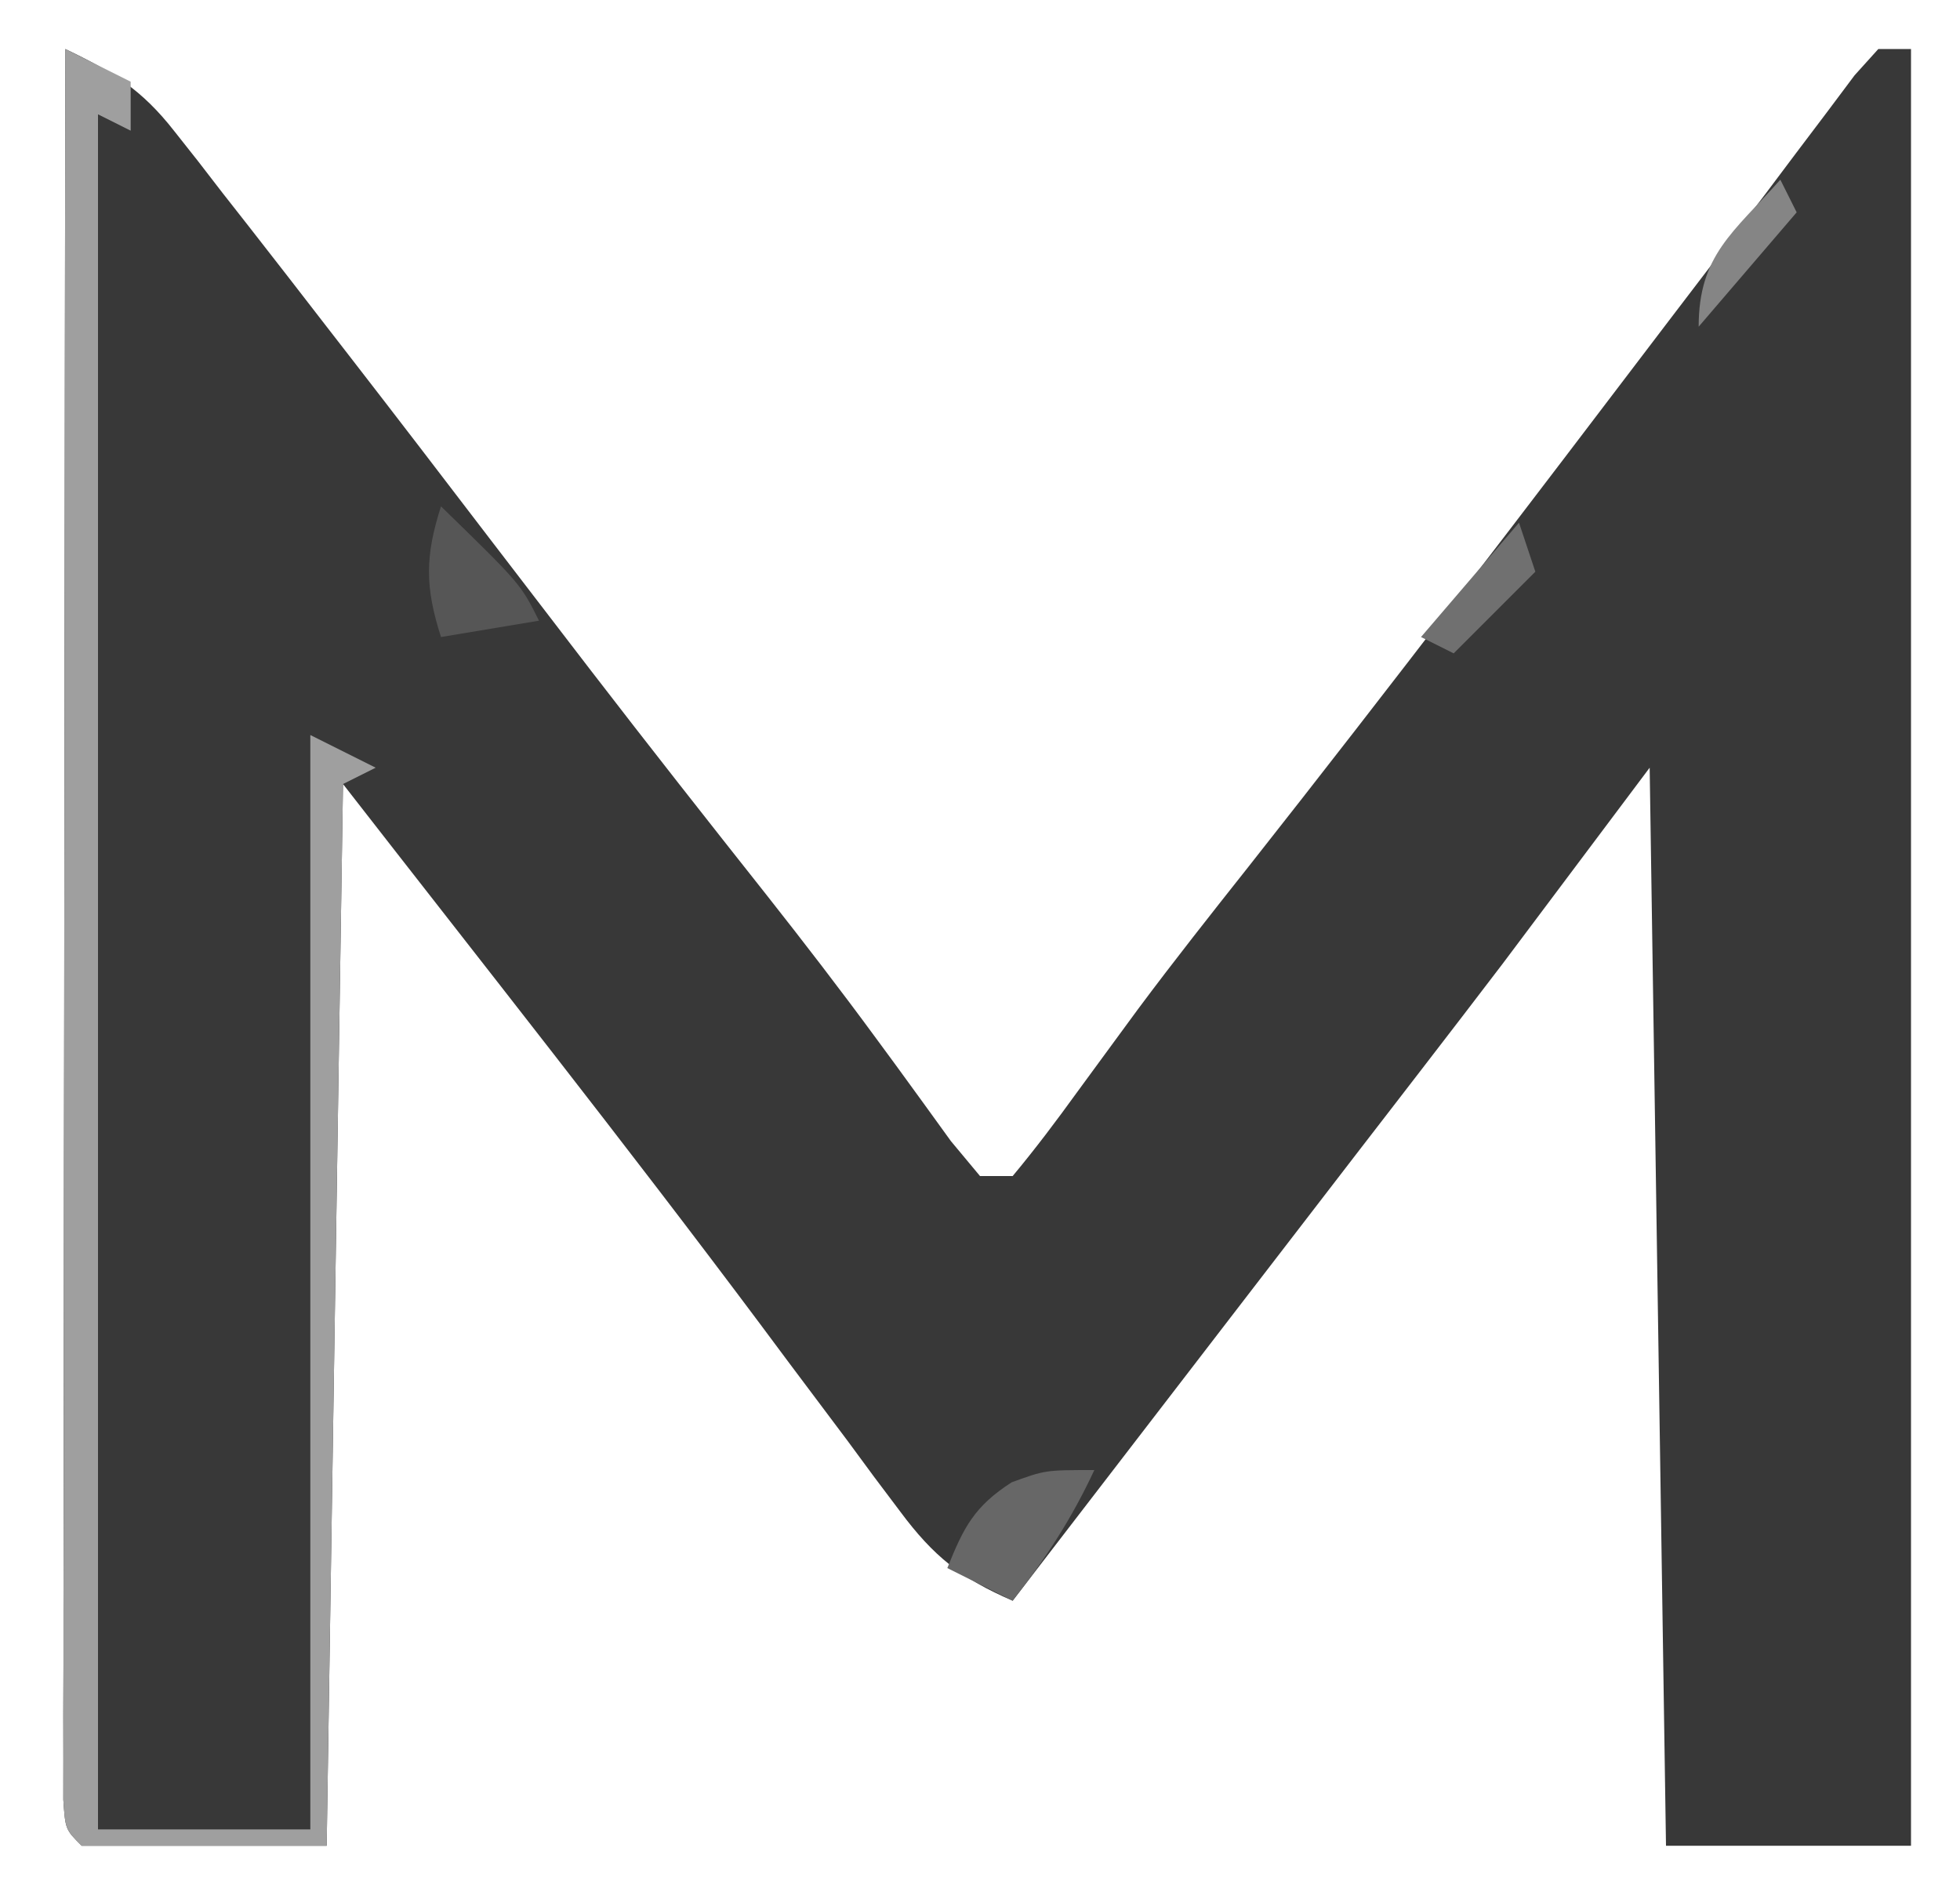
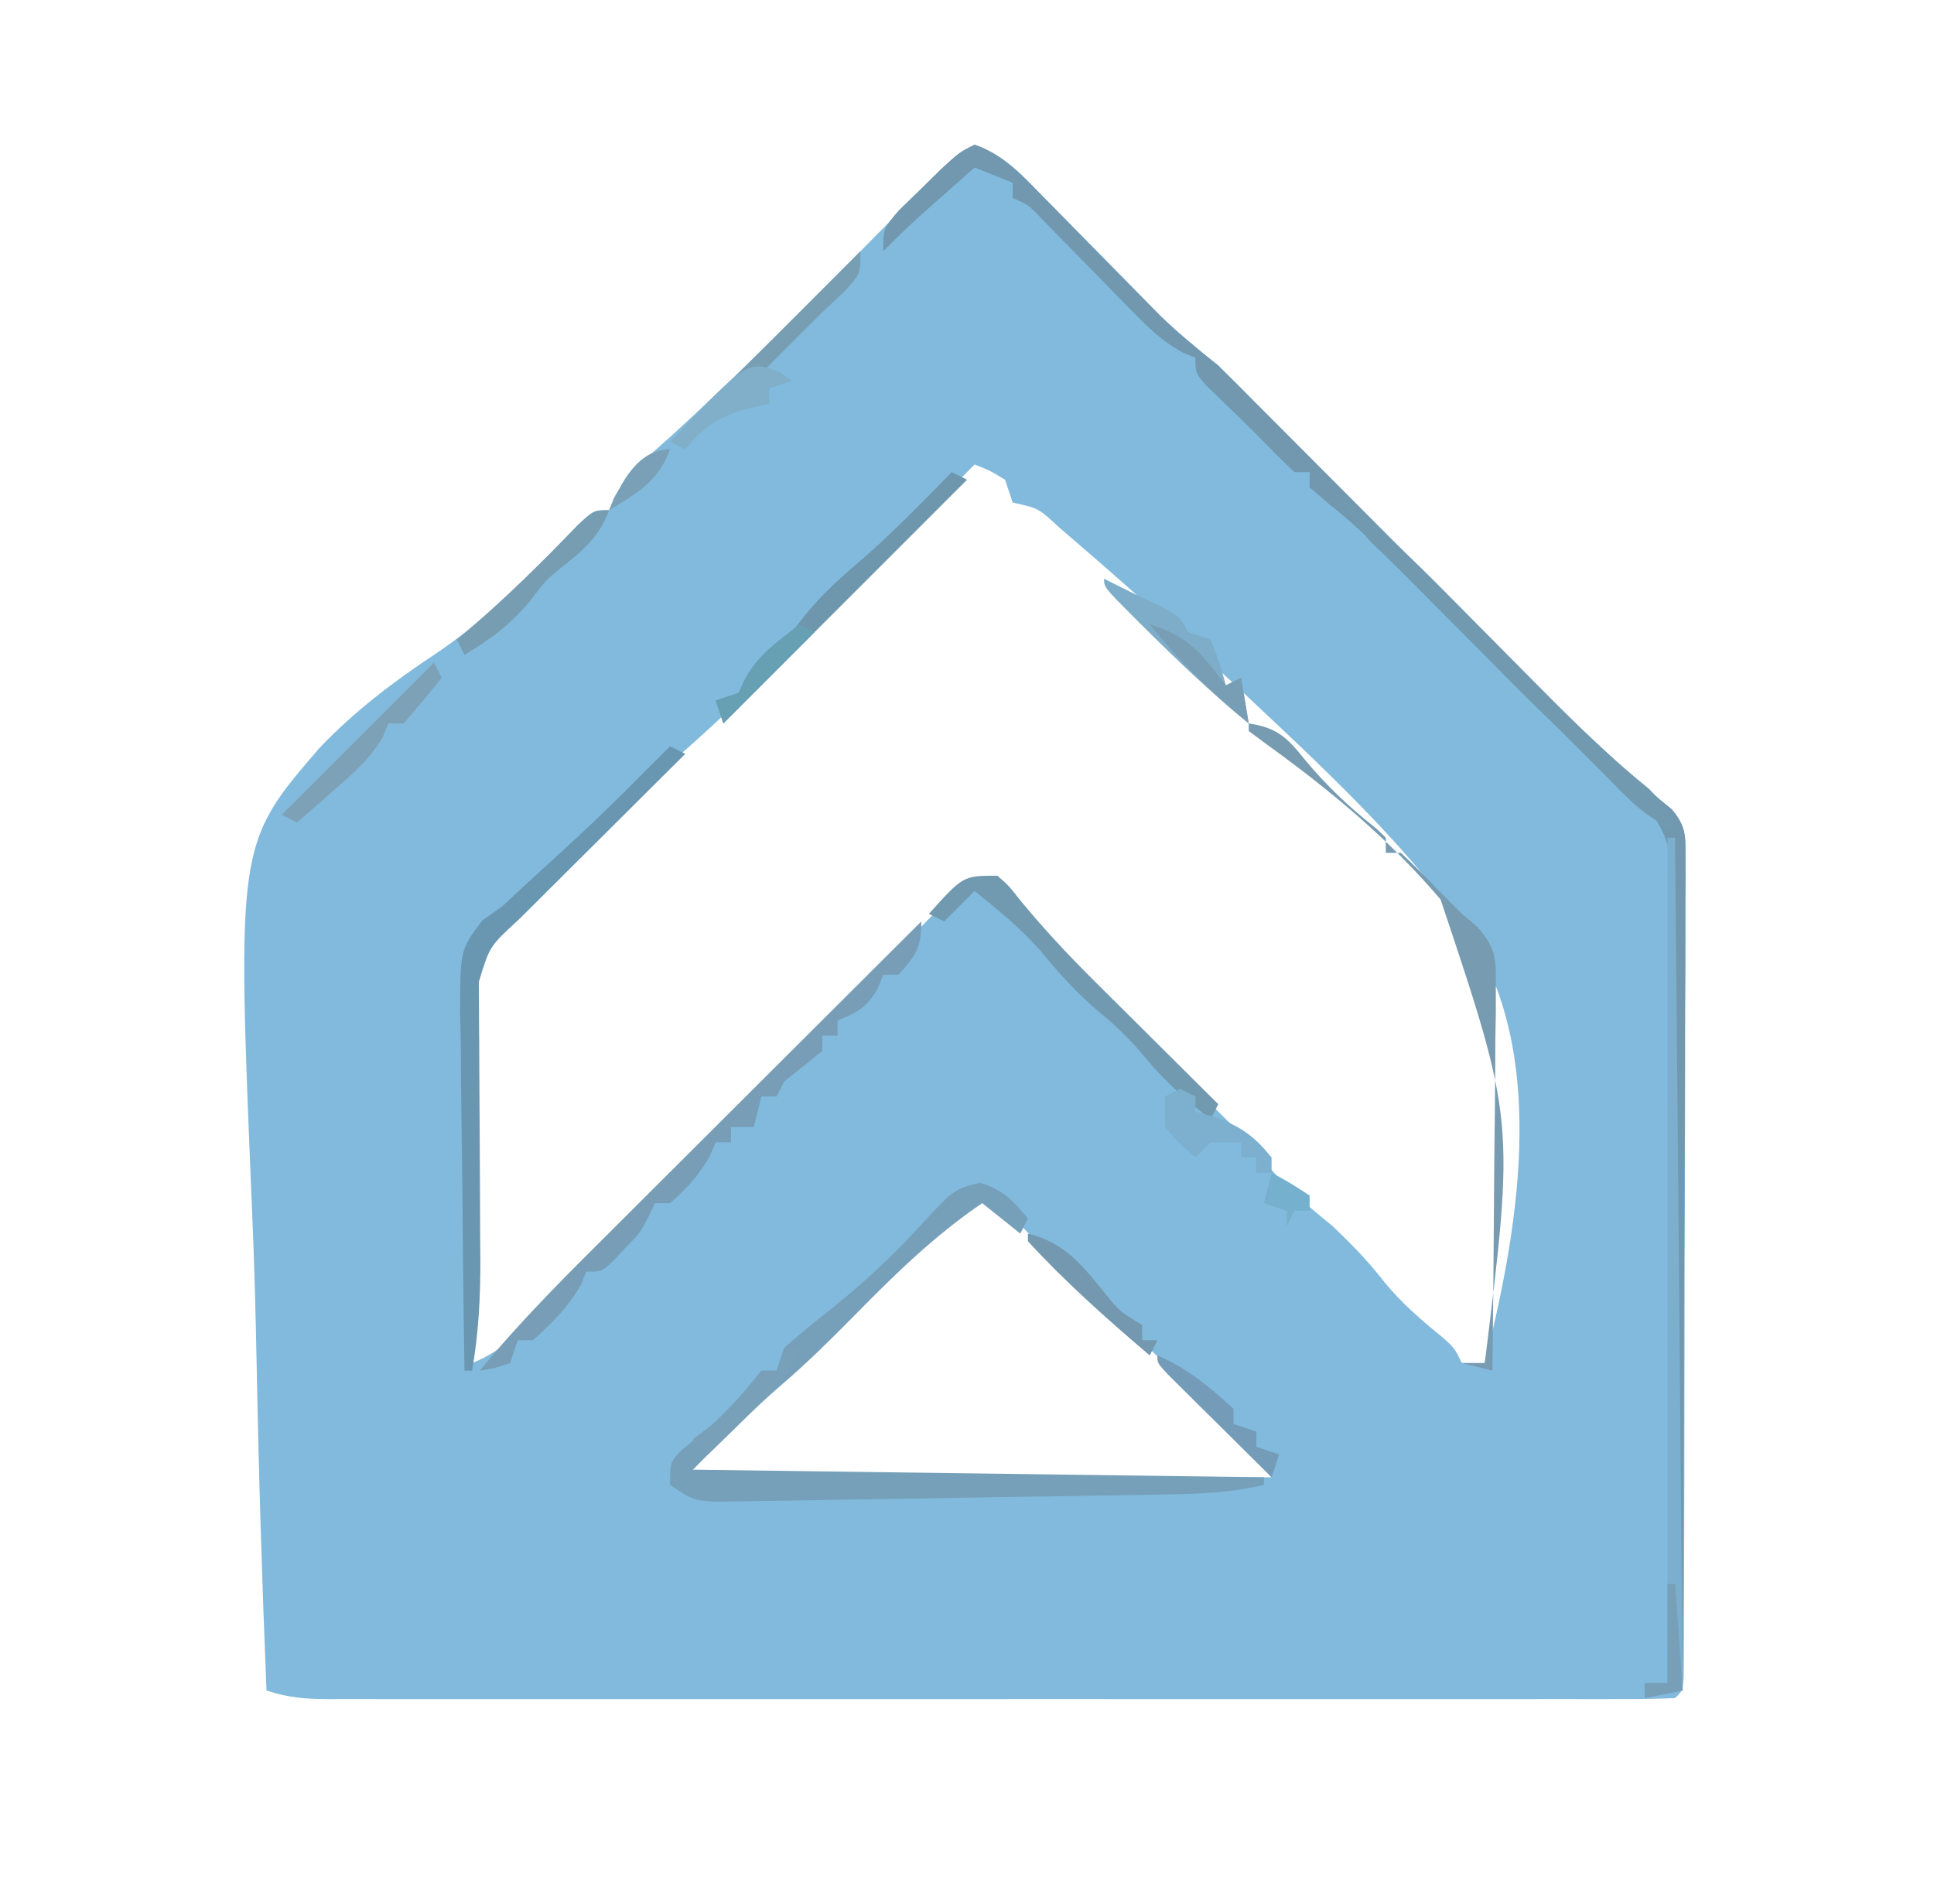
- <svg xmlns="http://www.w3.org/2000/svg" version="1.1" width="120" height="116">
-   <path d="M0 0 C2.889 1.378 4.685 2.486 6.664 5.02 C7.141 5.623 7.618 6.226 8.11 6.848 C8.61 7.496 9.11 8.145 9.625 8.812 C10.152 9.484 10.679 10.155 11.222 10.847 C12.823 12.892 14.413 14.945 16 17 C16.679 17.875 16.679 17.875 17.371 18.768 C20.264 22.5 23.134 26.248 26 30 C27.644 32.147 29.29 34.293 30.938 36.438 C31.347 36.971 31.756 37.504 32.178 38.053 C35.729 42.668 39.331 47.243 42.945 51.809 C45.218 54.691 47.453 57.592 49.625 60.551 C50.037 61.111 50.449 61.671 50.873 62.248 C51.995 63.783 53.109 65.325 54.223 66.867 C55.102 67.923 55.102 67.923 56 69 C56.66 69 57.32 69 58 69 C59.379 67.345 60.677 65.622 61.938 63.875 C62.748 62.766 63.561 61.658 64.375 60.551 C64.803 59.968 65.231 59.385 65.672 58.784 C67.87 55.832 70.153 52.948 72.438 50.062 C81.16 39.009 89.683 27.806 98.204 16.597 C99.497 14.897 100.793 13.199 102.091 11.502 C103.395 9.794 104.689 8.078 105.975 6.357 C106.598 5.533 107.221 4.709 107.863 3.859 C108.419 3.117 108.975 2.374 109.548 1.608 C110.267 0.812 110.267 0.812 111 0 C111.66 0 112.32 0 113 0 C113 36.3 113 72.6 113 110 C108.05 110 103.1 110 98 110 C97.67 88.22 97.34 66.44 97 44 C94.03 47.96 91.06 51.92 88 56 C86.36 58.15 84.715 60.297 83.062 62.438 C82.22 63.53 81.378 64.622 80.535 65.715 C80.116 66.257 79.698 66.8 79.266 67.359 C77.174 70.07 75.087 72.785 73 75.5 C72.18 76.566 71.359 77.633 70.539 78.699 C70.128 79.233 69.717 79.768 69.294 80.318 C63.647 87.659 63.647 87.659 58 95 C54.858 93.646 53.152 92.281 51.117 89.543 C50.595 88.85 50.073 88.156 49.535 87.442 C48.987 86.698 48.44 85.954 47.875 85.188 C46.705 83.627 45.534 82.068 44.363 80.508 C43.789 79.737 43.215 78.967 42.624 78.173 C34.262 66.982 25.574 56.024 17 45 C16.67 66.45 16.34 87.9 16 110 C11.05 110 6.1 110 1 110 C0 109 0 109 -0.123 107.175 C-0.122 106.372 -0.121 105.569 -0.12 104.742 C-0.122 103.823 -0.123 102.905 -0.124 101.958 C-0.121 100.943 -0.117 99.927 -0.114 98.881 C-0.114 97.817 -0.114 96.754 -0.114 95.659 C-0.113 92.125 -0.105 88.592 -0.098 85.059 C-0.096 82.616 -0.094 80.174 -0.093 77.731 C-0.09 71.289 -0.08 64.846 -0.069 58.403 C-0.058 51.834 -0.054 45.266 -0.049 38.697 C-0.038 25.798 -0.021 12.899 0 0 Z " fill="#383838" transform="translate(4,3)" />
-   <path d="M0 0 C1.98 0.99 1.98 0.99 4 2 C4 2.99 4 3.98 4 5 C3.34 4.67 2.68 4.34 2 4 C2 38.65 2 73.3 2 109 C6.29 109 10.58 109 15 109 C15 86.89 15 64.78 15 42 C16.32 42.66 17.64 43.32 19 44 C18.01 44.495 18.01 44.495 17 45 C16.67 66.45 16.34 87.9 16 110 C11.05 110 6.1 110 1 110 C0 109 0 109 -0.123 107.175 C-0.122 106.372 -0.121 105.569 -0.12 104.742 C-0.122 103.823 -0.123 102.905 -0.124 101.958 C-0.121 100.943 -0.117 99.927 -0.114 98.881 C-0.114 97.817 -0.114 96.754 -0.114 95.659 C-0.113 92.125 -0.105 88.592 -0.098 85.059 C-0.096 82.616 -0.094 80.174 -0.093 77.731 C-0.09 71.289 -0.08 64.846 -0.069 58.403 C-0.058 51.834 -0.054 45.266 -0.049 38.697 C-0.038 25.798 -0.021 12.899 0 0 Z " fill="#9F9F9F" transform="translate(4,3)" />
-   <path d="M0 0 C-1.372 2.954 -2.989 5.44 -5 8 C-6.32 7.34 -7.64 6.68 -9 6 C-8.003 3.507 -7.349 2.225 -5.062 0.75 C-3 0 -3 0 0 0 Z " fill="#676767" transform="translate(67,90)" />
-   <path d="M0 0 C4.875 4.75 4.875 4.75 6 7 C4.02 7.33 2.04 7.66 0 8 C-0.981 4.947 -0.981 3.053 0 0 Z " fill="#565656" transform="translate(27,31)" />
-   <path d="M0 0 C0.33 0.99 0.66 1.98 1 3 C-0.65 4.65 -2.3 6.3 -4 8 C-4.66 7.67 -5.32 7.34 -6 7 C-4.02 4.69 -2.04 2.38 0 0 Z " fill="#707070" transform="translate(93,32)" />
-   <path d="M0 0 C0.33 0.66 0.66 1.32 1 2 C-0.98 4.31 -2.96 6.62 -5 9 C-5 4.61 -2.872 3.231 0 0 Z " fill="#858585" transform="translate(109,11)" />
+ <svg xmlns="http://www.w3.org/2000/svg" version="1.1" width="254" height="250">
+   <path d="M0 0 C3.925 1.353 6.387 4.174 9.246 7.086 C9.739 7.584 10.232 8.082 10.74 8.596 C12.311 10.184 13.875 11.779 15.438 13.375 C16.998 14.963 18.559 16.549 20.124 18.133 C21.548 19.574 22.966 21.02 24.385 22.466 C26.82 24.826 29.353 26.886 32 29 C33.678 30.655 35.343 32.323 37 34 C37.744 34.747 38.489 35.493 39.256 36.263 C40.02 37.03 40.784 37.797 41.572 38.587 C45.912 42.944 50.254 47.297 54.598 51.65 C57.215 54.272 59.831 56.895 62.445 59.521 C64.99 62.077 67.538 64.63 70.087 67.182 C71.514 68.611 72.937 70.043 74.361 71.474 C78.884 75.998 83.449 80.395 88.324 84.54 C88.877 85.022 89.43 85.503 90 86 C90.783 86.643 90.783 86.643 91.582 87.299 C93.445 89.534 93.373 90.795 93.367 93.682 C93.373 94.644 93.379 95.606 93.384 96.597 C93.371 98.177 93.371 98.177 93.356 99.79 C93.358 100.9 93.361 102.011 93.363 103.155 C93.366 106.836 93.347 110.515 93.328 114.195 C93.325 116.745 93.323 119.294 93.322 121.843 C93.318 127.188 93.304 132.533 93.281 137.877 C93.252 144.746 93.242 151.614 93.238 158.482 C93.234 163.746 93.224 169.009 93.212 174.273 C93.206 176.807 93.201 179.34 93.197 181.874 C93.191 185.406 93.177 188.937 93.161 192.469 C93.16 193.527 93.159 194.585 93.158 195.674 C93.152 196.631 93.146 197.587 93.14 198.572 C93.136 199.826 93.136 199.826 93.131 201.105 C93 203 93 203 92 204 C89.654 204.1 87.337 204.134 84.991 204.127 C83.878 204.129 83.878 204.129 82.742 204.132 C80.237 204.136 77.732 204.133 75.227 204.129 C73.439 204.131 71.65 204.133 69.862 204.135 C64.99 204.139 60.118 204.137 55.246 204.134 C50.157 204.132 45.069 204.134 39.98 204.136 C31.43 204.138 22.88 204.135 14.331 204.13 C4.437 204.125 -5.456 204.127 -15.35 204.132 C-23.831 204.137 -32.313 204.137 -40.794 204.135 C-45.866 204.133 -50.937 204.133 -56.008 204.136 C-60.776 204.139 -65.545 204.137 -70.314 204.131 C-72.067 204.13 -73.82 204.13 -75.574 204.133 C-77.961 204.135 -80.349 204.132 -82.737 204.127 C-83.435 204.129 -84.134 204.131 -84.854 204.134 C-87.856 204.121 -90.125 203.958 -93 203 C-93.589 188.701 -94.026 174.404 -94.295 160.095 C-94.423 153.447 -94.6 146.808 -94.886 140.165 C-96.914 91.822 -96.914 91.822 -85.998 79.177 C-81.479 74.451 -76.407 70.576 -70.967 66.975 C-63.845 62.235 -58.006 56.075 -52.102 49.941 C-50 48 -50 48 -48 48 C-47.79 47.452 -47.58 46.904 -47.363 46.34 C-45.506 43.151 -42.915 40.989 -40.188 38.562 C-30.356 29.627 -21.076 20.128 -11.729 10.692 C-11.104 10.062 -10.478 9.432 -9.833 8.783 C-8.641 7.583 -7.452 6.381 -6.265 5.177 C-2.225 1.113 -2.225 1.113 0 0 Z M0 42 C-0.612 42.616 -0.612 42.616 -1.237 43.244 C-5.517 47.546 -9.801 51.845 -14.087 56.142 C-15.682 57.742 -17.277 59.343 -18.87 60.946 C-21.171 63.259 -23.476 65.569 -25.781 67.879 C-26.484 68.586 -27.186 69.294 -27.91 70.023 C-31.861 73.974 -35.917 77.727 -40.148 81.376 C-42.799 83.701 -45.282 86.152 -47.777 88.645 C-48.274 89.14 -48.771 89.636 -49.283 90.147 C-50.315 91.178 -51.346 92.211 -52.375 93.245 C-53.955 94.83 -55.541 96.411 -57.127 97.99 C-58.136 99 -59.144 100.009 -60.152 101.02 C-61.06 101.928 -61.967 102.837 -62.902 103.773 C-65.952 107.011 -66.124 108.659 -66.114 113 C-66.113 114.041 -66.113 115.082 -66.113 116.155 C-66.108 117.282 -66.103 118.409 -66.098 119.57 C-66.096 120.722 -66.095 121.873 -66.093 123.059 C-66.088 126.748 -66.075 130.436 -66.062 134.125 C-66.057 136.621 -66.053 139.117 -66.049 141.613 C-66.038 147.742 -66.021 153.871 -66 160 C-61.835 158.368 -59.076 155.321 -56.01 152.189 C-55.421 151.596 -54.832 151.002 -54.225 150.39 C-52.948 149.103 -51.674 147.814 -50.402 146.522 C-48.39 144.479 -46.37 142.443 -44.349 140.409 C-38.605 134.625 -32.873 128.828 -27.144 123.028 C-23.638 119.479 -20.125 115.937 -16.607 112.4 C-15.267 111.05 -13.931 109.697 -12.598 108.342 C-10.735 106.448 -8.864 104.564 -6.99 102.681 C-6.441 102.118 -5.891 101.554 -5.324 100.973 C-2.61 98.266 -0.761 96.718 3 96 C3.212 96.538 3.425 97.077 3.643 97.631 C5.504 100.88 8.056 103.302 10.707 105.902 C11.551 106.742 11.551 106.742 12.411 107.598 C14.207 109.383 16.01 111.16 17.812 112.938 C19.014 114.129 20.215 115.321 21.416 116.514 C23.634 118.715 25.854 120.914 28.077 123.109 C28.815 123.839 28.815 123.839 29.567 124.583 C30.953 125.953 32.341 127.322 33.729 128.69 C36 131 36 131 38.438 134 C41.068 137.079 43.863 139.451 47 142 C49.499 144.38 51.771 146.703 53.875 149.438 C56.189 152.228 58.705 154.39 61.512 156.668 C63 158 63 158 64 160 C64.99 160 65.98 160 67 160 C71.27 142.989 75.182 120.85 65.774 104.924 C57.864 93.201 47.38 83.327 37.125 73.688 C36.412 73.015 35.698 72.343 34.963 71.651 C27.694 64.831 20.307 58.149 12.735 51.667 C12.181 51.189 11.627 50.711 11.057 50.219 C8.396 47.74 8.396 47.74 5 47 C4.505 45.515 4.505 45.515 4 44 C2 42.791 2 42.791 0 42 Z M0 138 C-4.253 141.962 -8.502 145.929 -12.749 149.899 C-15.02 152.018 -17.295 154.132 -19.57 156.246 C-21.068 157.643 -22.565 159.04 -24.062 160.438 C-24.764 161.087 -25.465 161.736 -26.187 162.404 C-26.859 163.033 -27.531 163.661 -28.223 164.309 C-28.808 164.853 -29.393 165.398 -29.996 165.959 C-32.816 168.831 -35.381 171.944 -38 175 C-12.59 175 12.82 175 39 175 C32.203 167.071 25.164 159.762 17.215 153 C13.697 149.823 10.408 146.414 7.124 142.999 C4.763 140.582 3.255 139.085 0 138 Z " fill="#81BADC" transform="translate(128,19)" />
+   <path d="M0 0 C3.925 1.353 6.387 4.174 9.246 7.086 C9.739 7.584 10.232 8.082 10.74 8.596 C12.311 10.184 13.875 11.779 15.438 13.375 C16.998 14.963 18.559 16.549 20.124 18.133 C21.548 19.574 22.966 21.02 24.385 22.466 C26.82 24.826 29.353 26.886 32 29 C33.678 30.655 35.343 32.323 37 34 C37.744 34.747 38.489 35.493 39.256 36.263 C40.02 37.03 40.784 37.797 41.572 38.587 C45.912 42.944 50.254 47.297 54.598 51.65 C57.215 54.272 59.831 56.895 62.445 59.521 C64.99 62.077 67.538 64.63 70.087 67.182 C71.514 68.611 72.937 70.043 74.361 71.474 C78.884 75.998 83.449 80.395 88.324 84.54 C89.154 85.263 89.154 85.263 90 86 C90.522 86.431 91.044 86.862 91.582 87.305 C93.429 89.512 93.37 90.721 93.361 93.575 C93.365 94.513 93.369 95.451 93.373 96.417 C93.362 97.445 93.352 98.472 93.341 99.53 C93.341 101.155 93.341 101.155 93.342 102.812 C93.34 106.4 93.316 109.987 93.293 113.574 C93.287 116.059 93.283 118.543 93.28 121.027 C93.27 126.903 93.246 132.778 93.216 138.654 C93.179 145.999 93.163 153.344 93.146 160.689 C93.114 173.793 93.064 186.897 93 200 C92.67 200 92.34 200 92 200 C91.999 199.444 91.999 198.888 91.998 198.314 C91.983 184.768 91.941 171.222 91.868 157.675 C91.834 151.124 91.809 144.574 91.804 138.022 C91.8 131.7 91.772 125.379 91.727 119.057 C91.714 116.645 91.709 114.233 91.714 111.821 C91.719 108.442 91.693 105.065 91.659 101.687 C91.668 100.689 91.677 99.692 91.686 98.664 C91.611 94.157 91.496 91.008 88.573 87.439 C85.561 84.57 85.561 84.57 82.418 81.852 C76.744 77.007 71.561 71.668 66.312 66.375 C65.283 65.341 64.254 64.307 63.225 63.273 C61.332 61.373 59.442 59.471 57.552 57.568 C56.289 56.297 56.289 56.297 55 55 C54.104 54.097 53.208 53.195 52.285 52.265 C50.477 50.473 48.691 48.871 46.688 47.312 C45.801 46.549 44.914 45.786 44 45 C44 44.34 44 43.68 44 43 C43.34 43 42.68 43 42 43 C40.835 41.903 39.679 40.795 38.574 39.637 C37.372 38.387 36.139 37.165 34.895 35.957 C34.166 35.249 33.438 34.542 32.688 33.812 C31.99 33.138 31.293 32.464 30.574 31.77 C29 30 29 30 29 28 C28.428 27.755 27.856 27.509 27.266 27.256 C24.616 25.787 22.859 24.069 20.742 21.902 C19.952 21.101 19.162 20.3 18.348 19.475 C17.532 18.637 16.716 17.8 15.875 16.938 C14.25 15.278 12.622 13.62 10.992 11.965 C10.274 11.229 9.556 10.493 8.816 9.734 C7.105 7.93 7.105 7.93 5 7 C5 6.34 5 5.68 5 5 C3.35 4.34 1.7 3.68 0 3 C-1.439 4.27 -2.876 5.541 -4.312 6.812 C-5.113 7.52 -5.914 8.228 -6.738 8.957 C-8.55 10.593 -10.297 12.253 -12 14 C-12 11 -12 11 -9.883 8.555 C-8.973 7.67 -8.063 6.786 -7.125 5.875 C-6.22 4.986 -5.315 4.096 -4.383 3.18 C-2 1 -2 1 0 0 Z " fill="#7198AF" transform="translate(128,19)" />
+   <path d="M0 0 C2.972 0.884 4.336 2.345 6.312 4.688 C5.982 5.348 5.652 6.008 5.312 6.688 C2.837 4.707 2.837 4.707 0.312 2.688 C-6.015 6.99 -11.196 12.074 -16.538 17.507 C-19.626 20.641 -22.716 23.699 -26.062 26.562 C-30.125 30.065 -33.895 33.895 -37.688 37.688 C-12.938 38.017 11.812 38.347 37.312 38.688 C37.312 39.017 37.312 39.347 37.312 39.688 C33.293 40.632 29.491 40.852 25.367 40.925 C24.349 40.944 24.349 40.944 23.31 40.964 C21.079 41.006 18.848 41.041 16.617 41.074 C15.062 41.1 13.507 41.126 11.952 41.152 C8.699 41.204 5.446 41.253 2.193 41.3 C-1.978 41.361 -6.149 41.435 -10.32 41.512 C-13.528 41.57 -16.736 41.618 -19.945 41.664 C-21.483 41.687 -23.021 41.714 -24.559 41.744 C-26.706 41.785 -28.853 41.814 -31 41.839 C-32.222 41.858 -33.444 41.877 -34.703 41.897 C-37.688 41.688 -37.688 41.688 -40.688 39.688 C-40.688 36.688 -40.688 36.688 -39.078 35.039 C-38.372 34.469 -37.665 33.9 -36.938 33.312 C-33.753 30.662 -31.256 27.947 -28.688 24.688 C-28.027 24.688 -27.367 24.688 -26.688 24.688 C-26.358 23.698 -26.027 22.707 -25.688 21.688 C-23.991 20.167 -22.231 18.717 -20.438 17.312 C-15.871 13.721 -11.761 9.959 -7.844 5.668 C-3.415 0.874 -3.415 0.874 0 0 Z " fill="#76A0B9" transform="translate(128.6875,155.3125)" />
+   <path d="M0 0 C0 3.52 -0.704 4.439 -3 7 C-3.66 7 -4.32 7 -5 7 C-5.247 7.619 -5.495 8.238 -5.75 8.875 C-7.206 11.351 -8.378 11.951 -11 13 C-11 13.66 -11 14.32 -11 15 C-11.66 15 -12.32 15 -13 15 C-13 15.66 -13 16.32 -13 17 C-14.65 18.354 -16.317 19.687 -18 21 C-18.33 21.66 -18.66 22.32 -19 23 C-19.66 23 -20.32 23 -21 23 C-21.33 24.32 -21.66 25.64 -22 27 C-22.99 27 -23.98 27 -25 27 C-25 27.66 -25 28.32 -25 29 C-25.66 29 -26.32 29 -27 29 C-27.247 29.578 -27.495 30.155 -27.75 30.75 C-29.183 33.329 -30.784 35.061 -33 37 C-33.66 37 -34.32 37 -35 37 C-35.433 37.928 -35.433 37.928 -35.875 38.875 C-37 41 -37 41 -39 43 C-39.495 43.536 -39.99 44.072 -40.5 44.625 C-42 46 -42 46 -44 46 C-44.227 46.557 -44.454 47.114 -44.688 47.688 C-46.376 50.662 -48.467 52.72 -51 55 C-51.66 55 -52.32 55 -53 55 C-53.33 55.99 -53.66 56.98 -54 58 C-56.062 58.688 -56.062 58.688 -58 59 C-52.442 52.223 -46.244 46.116 -40.039 39.941 C-38.882 38.786 -37.724 37.63 -36.567 36.474 C-33.541 33.452 -30.512 30.433 -27.483 27.414 C-24.384 24.325 -21.288 21.234 -18.191 18.143 C-12.13 12.092 -6.066 6.045 0 0 Z " fill="#779EB6" transform="translate(121,121)" />
+   <path d="M0 0 C3.677 0.553 5.023 1.819 7.312 4.688 C10.185 8.151 13.183 10.995 16.715 13.773 C17.139 14.178 17.563 14.583 18 15 C18 15.66 18 16.32 18 17 C18.66 17 19.32 17 20 17 C21.71 18.622 23.373 20.294 25 22 C25.516 22.516 26.031 23.031 26.562 23.562 C27.037 24.037 27.511 24.511 28 25 C29.02 25.861 29.02 25.861 30.061 26.74 C32.488 29.569 32.487 30.911 32.454 34.595 C32.454 35.716 32.453 36.836 32.453 37.991 C32.433 39.196 32.412 40.4 32.391 41.641 C32.385 42.878 32.379 44.115 32.373 45.39 C32.355 48.672 32.319 51.953 32.275 55.234 C32.234 58.586 32.216 61.937 32.195 65.289 C32.151 71.86 32.084 78.43 32 85 C30.68 84.67 29.36 84.34 28 84 C28.99 84 29.98 84 31 84 C34.927 52.192 34.927 52.192 25.198 23.124 C18.663 15.431 10.905 8.926 2.738 3.026 C1.834 2.358 0.931 1.689 0 1 C0 0.67 0 0.34 0 0 Z " fill="#779BB1" transform="translate(164,95)" />
+   <path d="M0 0 C0.66 0.33 1.32 0.66 2 1 C1.218 1.777 0.435 2.554 -0.371 3.355 C-3.268 6.234 -6.161 9.116 -9.053 11.999 C-10.307 13.247 -11.561 14.494 -12.816 15.741 C-14.618 17.531 -16.417 19.324 -18.215 21.117 C-18.778 21.676 -19.342 22.234 -19.923 22.809 C-23.693 26.27 -23.693 26.27 -25.114 30.94 C-25.108 31.731 -25.103 32.523 -25.098 33.339 C-25.094 34.237 -25.091 35.135 -25.088 36.06 C-25.079 37.034 -25.071 38.008 -25.062 39.012 C-25.059 40.013 -25.055 41.015 -25.051 42.047 C-25.035 46.341 -25.007 50.635 -24.979 54.928 C-24.961 58.06 -24.949 61.192 -24.938 64.324 C-24.929 65.288 -24.921 66.252 -24.912 67.245 C-24.894 72.28 -25.131 77.038 -26 82 C-26.33 82 -26.66 82 -27 82 C-27.127 74.116 -27.214 66.233 -27.275 58.349 C-27.297 55.667 -27.332 52.985 -27.377 50.303 C-27.438 46.448 -27.466 42.594 -27.488 38.738 C-27.514 37.539 -27.54 36.34 -27.566 35.105 C-27.569 26.759 -27.569 26.759 -24.667 22.887 C-23.787 22.265 -22.907 21.642 -22 21 C-21.445 20.475 -20.89 19.951 -20.318 19.41 C-19.832 18.965 -19.345 18.521 -18.844 18.062 C-18.022 17.308 -18.022 17.308 -17.184 16.539 C-15.5 15 -15.5 15 -13.816 13.461 C-10.462 10.383 -7.198 7.242 -4 4 C-2.667 2.667 -1.333 1.333 0 0 Z " fill="#6996B1" transform="translate(88,98)" />
+   <path d="M0 0 C0.33 0 0.66 0 1 0 C1.33 36.96 1.66 73.92 2 112 C-0.475 112.495 -0.475 112.495 -3 113 C-3 112.34 -3 111.68 -3 111 C-2.01 111 -1.02 111 0 111 C0 74.37 0 37.74 0 0 Z " fill="#7CAECD" transform="translate(219,110)" />
+   <path d="M0 0 C4.656 3.886 9.055 7.926 13.309 12.246 C14.164 13.107 14.164 13.107 15.037 13.986 C17.444 16.409 19.844 18.838 22.245 21.266 C24.014 23.053 25.786 24.838 27.559 26.621 C28.124 27.19 28.689 27.76 29.272 28.346 C32.872 31.946 36.564 35.358 40.531 38.555 C42.216 40.213 43.058 41.846 44 44 C40.141 42.428 37.891 39.956 35 37 C33.982 35.979 32.962 34.96 31.941 33.941 C10.059 12.059 10.059 12.059 8.492 10.484 C7.087 9.087 5.656 7.716 4.223 6.348 C2.21 4.222 1.211 2.606 0 0 Z " fill="#719AB1" transform="translate(176,65)" />
+   <path d="M0 0 C1.52 1.346 1.52 1.346 3.035 3.281 C6.023 6.9 9.171 10.285 12.496 13.594 C12.978 14.075 13.461 14.556 13.958 15.052 C15.449 16.537 16.943 18.018 18.438 19.5 C19.466 20.523 20.494 21.547 21.521 22.57 C24.012 25.05 26.505 27.526 29 30 C28.67 30.66 28.34 31.32 28 32 C24.815 29.481 22.165 27.198 19.562 24.062 C17.59 21.705 15.893 19.984 13.562 18.062 C10.509 15.537 8.068 12.797 5.555 9.746 C2.977 6.851 0.01 4.431 -3 2 C-4.32 3.32 -5.64 4.64 -7 6 C-7.66 5.67 -8.32 5.34 -9 5 C-4.5 0 -4.5 0 0 0 Z " fill="#719AB1" transform="translate(131,115)" />
+   <path d="M0 0 C0.66 0.33 1.32 0.66 2 1 C-8.56 11.56 -19.12 22.12 -30 33 C-30.33 32.01 -30.66 31.02 -31 30 C-30.01 29.67 -29.02 29.34 -28 29 C-27.711 28.402 -27.422 27.804 -27.125 27.188 C-25.64 24.3 -23.541 22.997 -21 21 C-20.103 19.855 -20.103 19.855 -19.188 18.688 C-16.779 15.729 -14.132 13.449 -11.238 10.98 C-7.311 7.506 -3.668 3.744 0 0 Z " fill="#6E96AD" transform="translate(125,62)" />
+   <path d="M0 0 C1.333 0.667 2.667 1.333 4 2 C5.052 2.495 6.104 2.99 7.188 3.5 C10 5 10 5 11 7 C11.99 7.33 12.98 7.66 14 8 C15.188 11.062 15.188 11.062 16 14 C16.66 13.67 17.32 13.34 18 13 C18.33 14.98 18.66 16.96 19 19 C14.271 15.131 9.887 10.997 5.562 6.688 C5.018 6.148 4.474 5.608 3.913 5.052 C0 1.124 0 1.124 0 0 Z " fill="#7DADC8" transform="translate(145,76)" />
+   <path d="M0 0 C0.33 0.66 0.66 1.32 1 2 C-0.616 4.041 -2.286 6.041 -4 8 C-4.66 8 -5.32 8 -6 8 C-6.224 8.562 -6.449 9.124 -6.68 9.703 C-8.387 12.673 -10.548 14.503 -13.125 16.75 C-14.035 17.549 -14.945 18.348 -15.883 19.172 C-16.581 19.775 -17.28 20.378 -18 21 C-18.66 20.67 -19.32 20.34 -20 20 C-13.4 13.4 -6.8 6.8 0 0 Z " fill="#7DA1B6" transform="translate(57,87)" />
+   <path d="M0 0 C0.66 0.33 1.32 0.66 2 1 C2 1.66 2 2.32 2 3 C2.908 3.248 3.815 3.495 4.75 3.75 C8.125 5.048 9.741 6.22 12 9 C12 9.66 12 10.32 12 11 C11.34 11 10.68 11 10 11 C10 10.34 10 9.68 10 9 C9.34 9 8.68 9 8 9 C8 8.34 8 7.68 8 7 C6.68 7 5.36 7 4 7 C3.34 7.66 2.68 8.32 2 9 C0 7.25 0 7.25 -2 5 C-2 3.68 -2 2.36 -2 1 C-1.34 0.67 -0.68 0.34 0 0 Z " fill="#7CB0CE" transform="translate(155,143)" />
+   <path d="M0 0 C-1.324 3.574 -3.478 5.325 -6.426 7.645 C-8.28 9.162 -8.28 9.162 -10.5 12.062 C-13.175 15.205 -15.505 16.887 -19 19 C-19.33 18.34 -19.66 17.68 -20 17 C-19.308 16.416 -19.308 16.416 -18.602 15.82 C-13.494 11.44 -8.768 6.788 -4.102 1.941 C-2 0 -2 0 0 0 Z " fill="#779DB2" transform="translate(80,67)" />
+   <path d="M0 0 C3.957 1.674 6.845 4.131 10 7 C10 7.66 10 8.32 10 9 C10.99 9.33 11.98 9.66 13 10 C13 10.66 13 11.32 13 12 C13.99 12.33 14.98 12.66 16 13 C15.67 13.99 15.34 14.98 15 16 C12.496 13.525 9.997 11.044 7.5 8.562 C6.785 7.855 6.069 7.148 5.332 6.42 C4.655 5.746 3.979 5.073 3.281 4.379 C2.653 3.756 2.024 3.133 1.377 2.49 C0 1 0 1 0 0 Z " fill="#749CB8" transform="translate(152,178)" />
+   <path d="M0 0 C0 3 0 3 -2.168 5.355 C-3.103 6.228 -4.037 7.101 -5 8 C-5.883 8.883 -6.766 9.766 -7.676 10.676 C-10.117 13.117 -12.559 15.559 -15 18 C-15.66 17.67 -16.32 17.34 -17 17 C-11.39 11.39 -5.78 5.78 0 0 Z " fill="#789EB4" transform="translate(113,33)" />
+   <path d="M0 0 C4.972 1.205 7.26 4.319 10.352 8.125 C12.051 10.22 12.051 10.22 15 12 C15 12.66 15 13.32 15 14 C15.66 14 16.32 14 17 14 C16.67 14.66 16.34 15.32 16 16 C10.428 11.258 4.951 6.399 0 1 C0 0.67 0 0.34 0 0 Z " fill="#7398AF" transform="translate(135,162)" />
+   <path d="M0 0 C0.557 0.392 1.114 0.784 1.688 1.188 C0.698 1.518 -0.292 1.847 -1.312 2.188 C-1.312 2.848 -1.312 3.507 -1.312 4.188 C-2.921 4.559 -2.921 4.559 -4.562 4.938 C-8.309 6.186 -9.833 7.212 -12.312 10.188 C-12.973 9.857 -13.633 9.527 -14.312 9.188 C-4.181 -1.469 -4.181 -1.469 0 0 Z " fill="#81AFC9" transform="translate(102.3125,48.8125)" />
+   <path d="M0 0 C0.66 0 1.32 0 2 0 C0.413 3.903 -2.134 6.335 -5.125 9.25 C-6.035 10.142 -6.945 11.034 -7.883 11.953 C-8.581 12.629 -9.28 13.304 -10 14 C-10.66 13.34 -11.32 12.68 -12 12 C-11.258 11.443 -10.515 10.886 -9.75 10.312 C-6.925 8.092 -6.925 8.092 -4.812 5.25 C-3.915 4.136 -3.915 4.136 -3 3 C-2.34 3 -1.68 3 -1 3 C-0.67 2.01 -0.34 1.02 0 0 Z " fill="#78A1B9" transform="translate(103,177)" />
+   <path d="M0 0 C5.011 1.432 6.945 3.984 10 8 C10.66 7.67 11.32 7.34 12 7 C12.33 8.98 12.66 10.96 13 13 C8.12 9.058 3.942 4.88 0 0 Z " fill="#789EB5" transform="translate(151,82)" />
+   <path d="M0 0 C0.66 0.33 1.32 0.66 2 1 C-1.96 4.96 -5.92 8.92 -10 13 C-10.33 12.01 -10.66 11.02 -11 10 C-10.01 9.67 -9.02 9.34 -8 9 C-7.732 8.422 -7.464 7.845 -7.188 7.25 C-5.449 3.955 -2.924 2.288 0 0 Z " fill="#679FB3" transform="translate(105,82)" />
+   <path d="M0 0 C0.33 0 0.66 0 1 0 C1.33 4.62 1.66 9.24 2 14 C0.35 14.33 -1.3 14.66 -3 15 C-3 14.34 -3 13.68 -3 13 C-2.01 13 -1.02 13 0 13 C0 8.71 0 4.42 0 0 Z " fill="#779FB8" transform="translate(219,208)" />
+   <path d="M0 0 C2.5 1.375 2.5 1.375 5 3 C5 3.66 5 4.32 5 5 C4.34 5 3.68 5 3 5 C2.67 5.66 2.34 6.32 2 7 C2 6.34 2 5.68 2 5 C1.01 4.67 0.02 4.34 -1 4 C-0.67 2.68 -0.34 1.36 0 0 Z " fill="#75B1CE" transform="translate(167,154)" />
+   <path d="M0 0 C-1.502 4.206 -4.286 5.739 -8 8 C-6.483 4.46 -4.247 0 0 0 Z " fill="#7AA0B8" transform="translate(88,59)" />
</svg>
